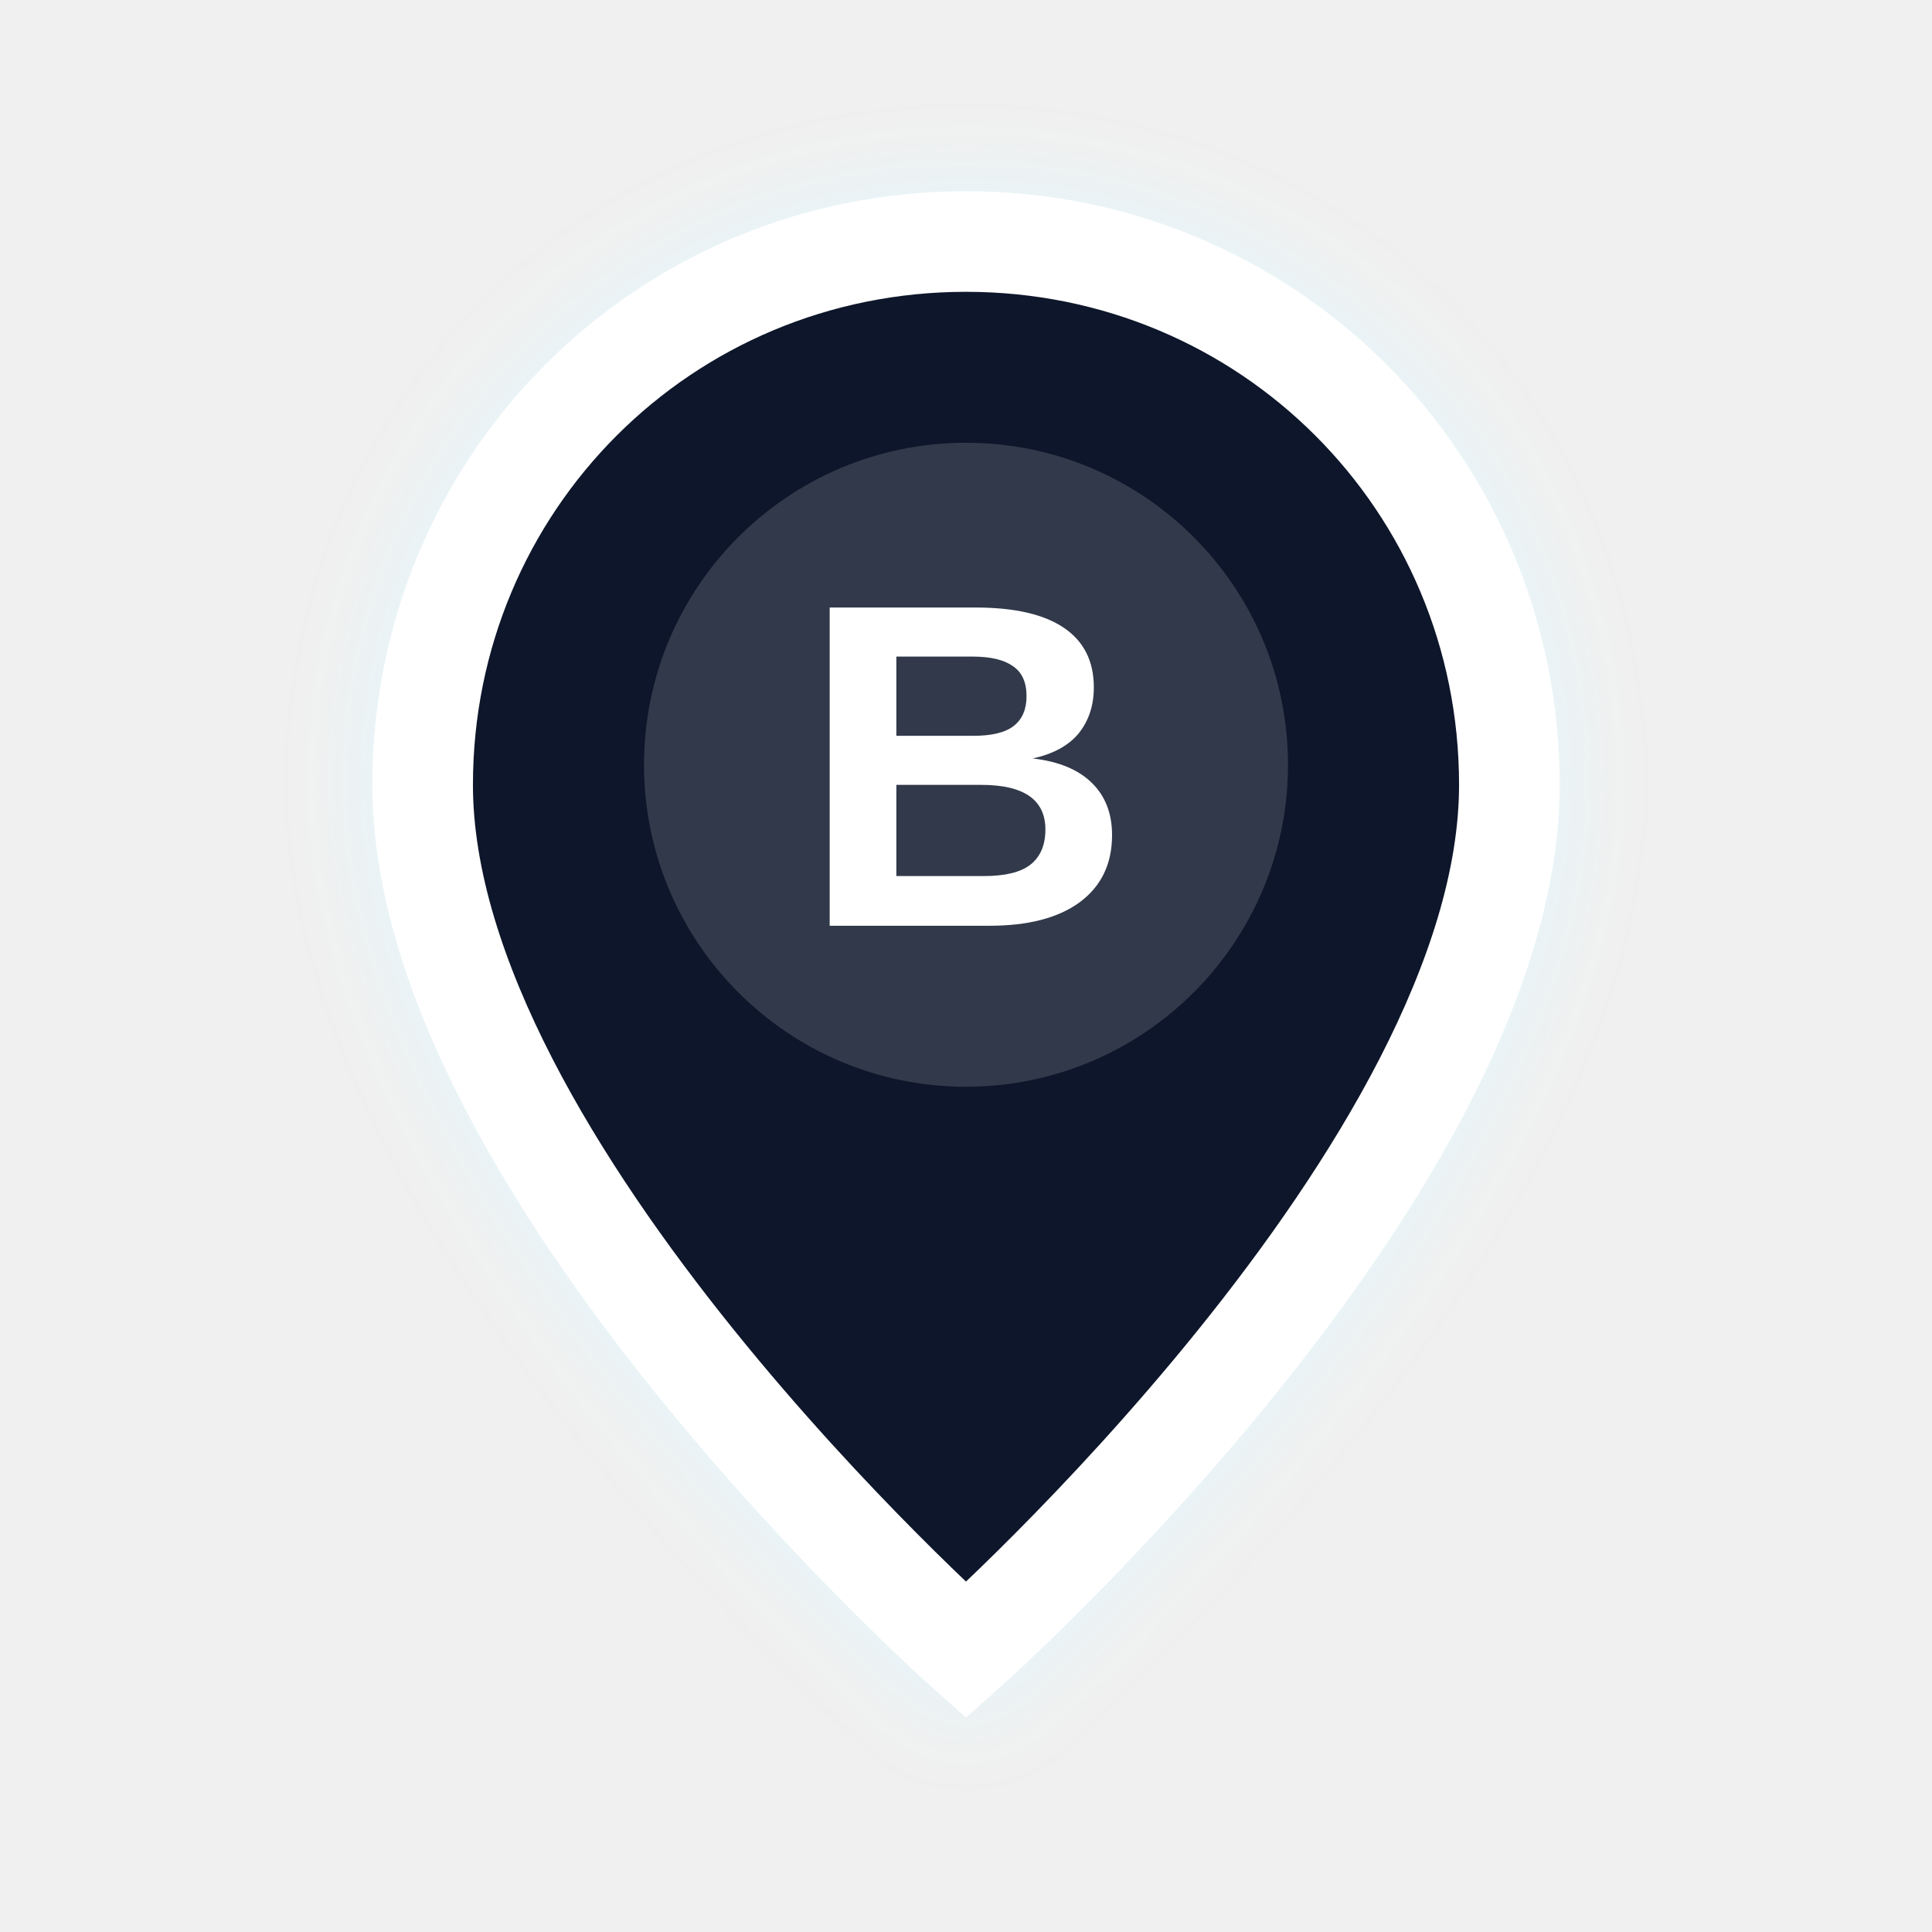
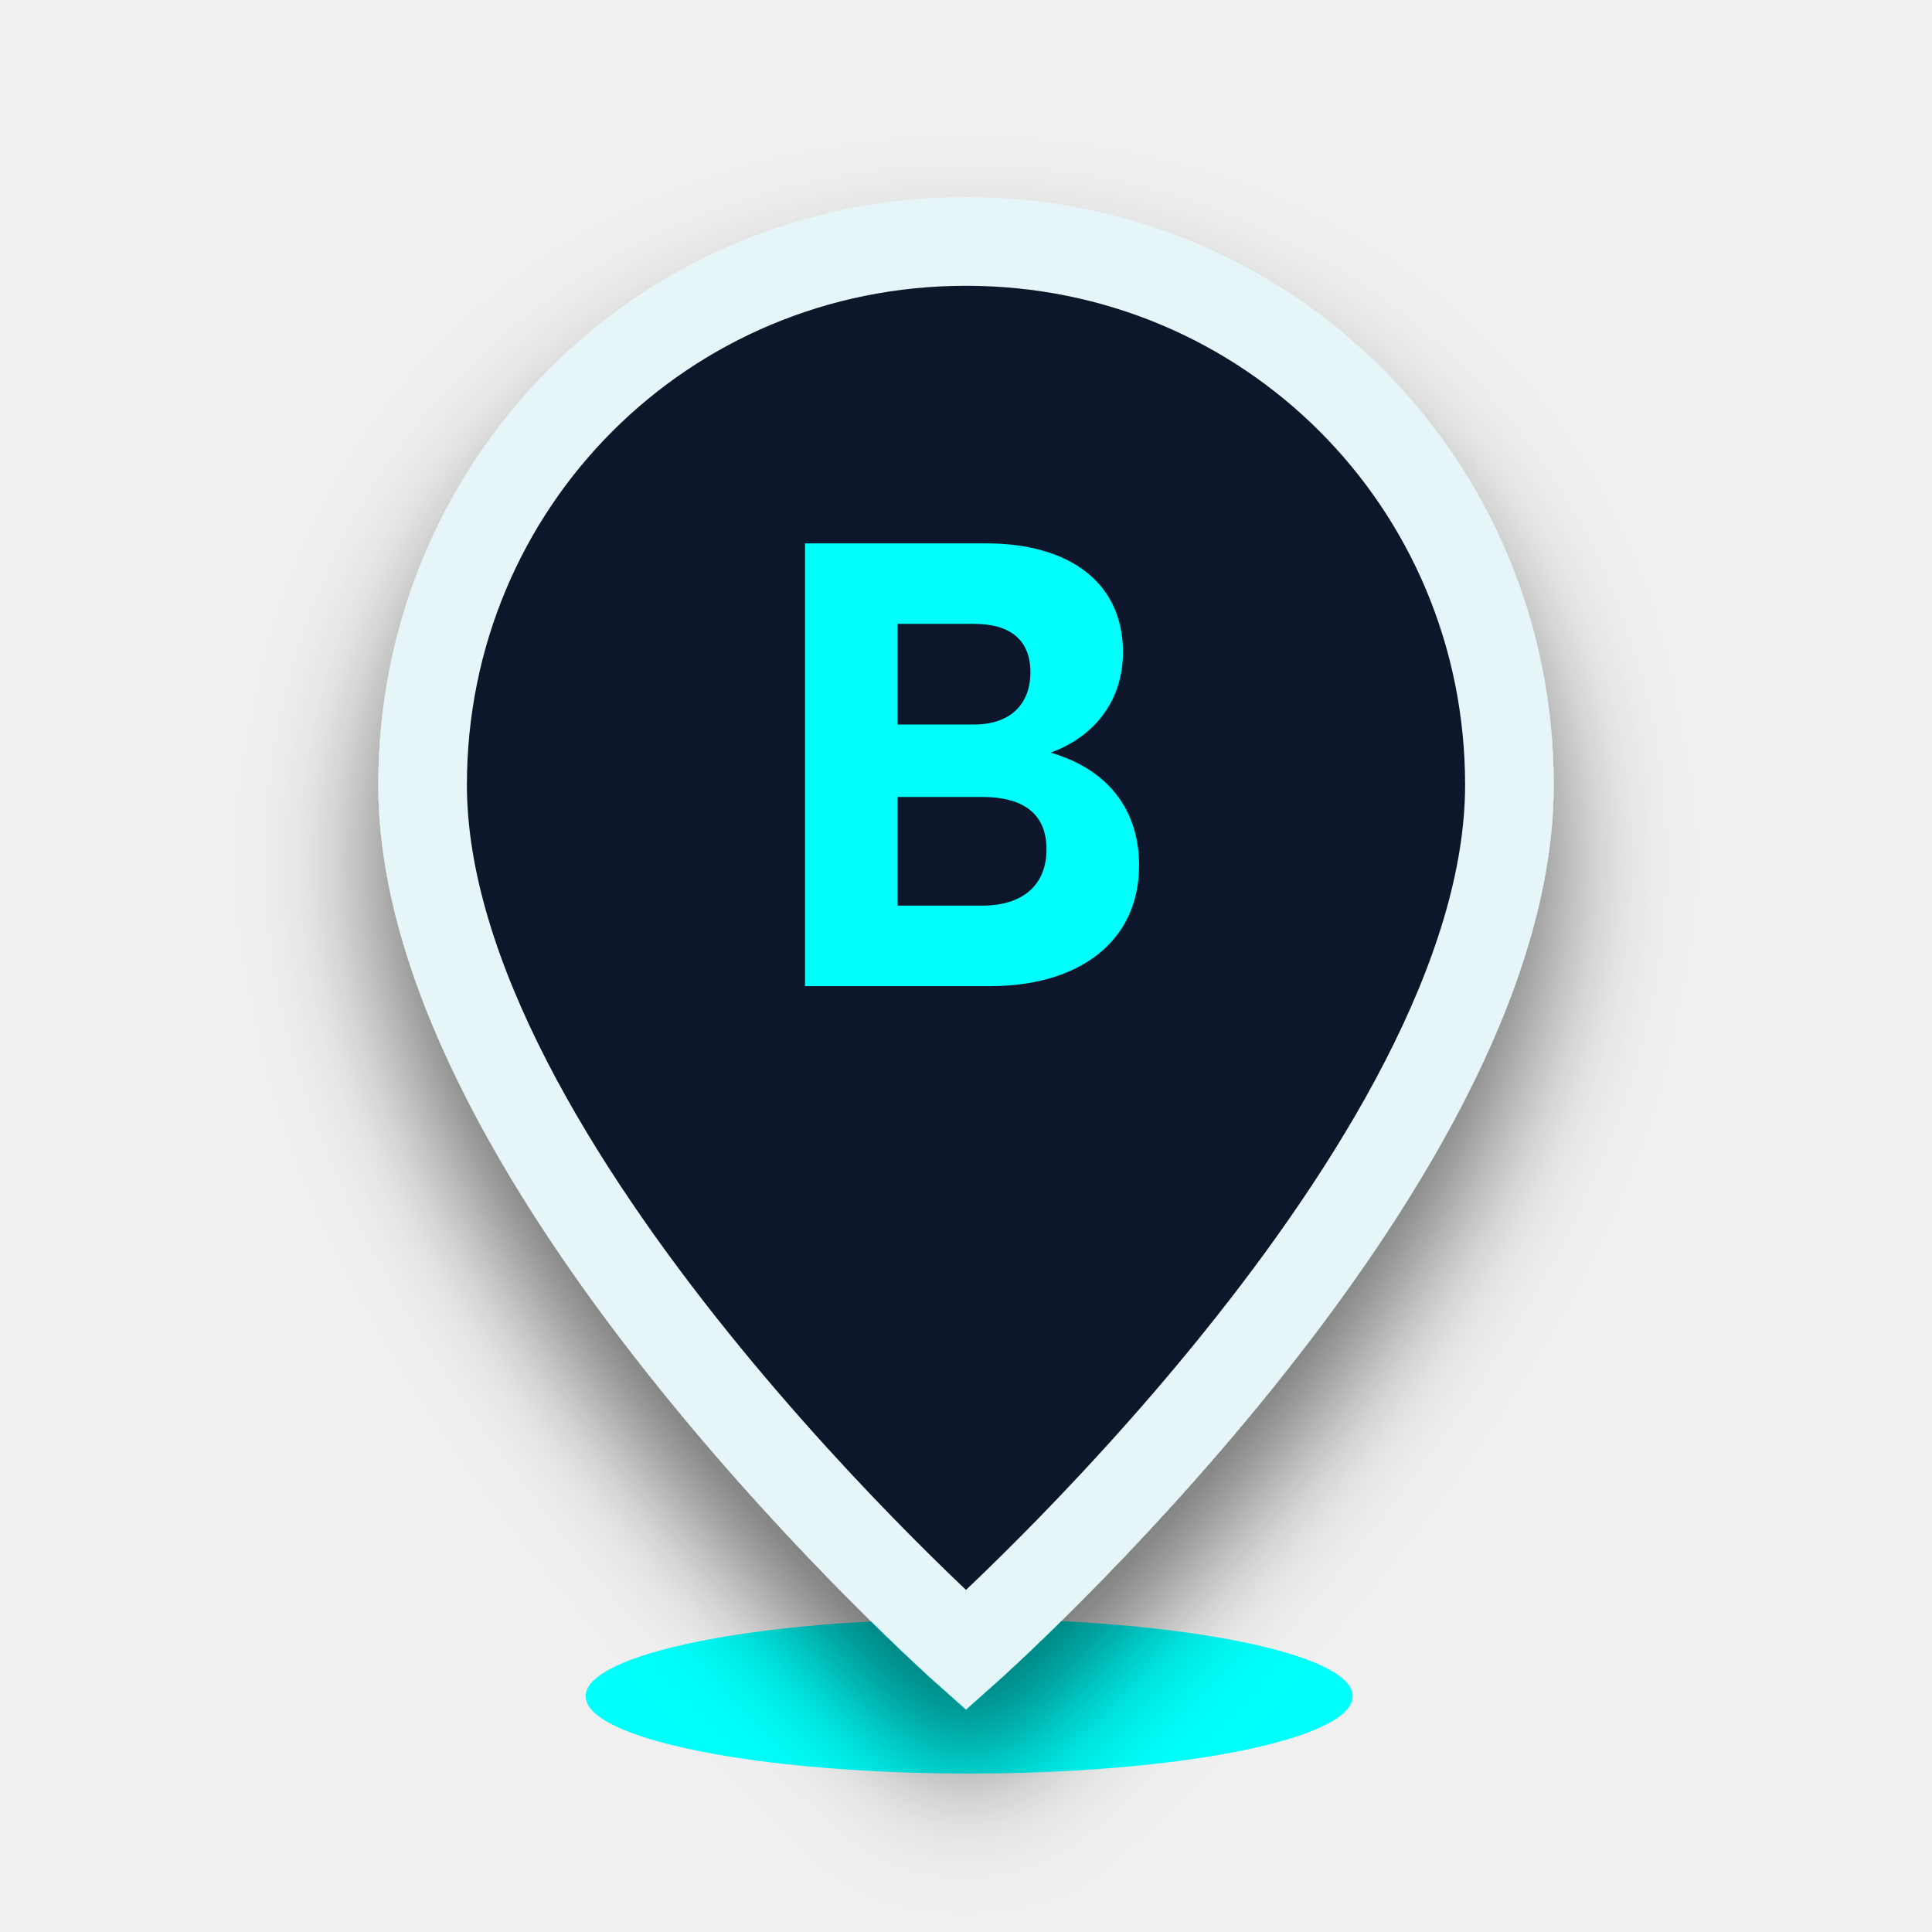
<svg xmlns="http://www.w3.org/2000/svg" width="48" height="48" viewBox="0 0 48 48">
  <defs>
-     <filter id="neonBlanco" x="-30%" y="-30%" width="160%" height="160%">
-       <feDropShadow dx="0" dy="0" stdDeviation="2.5" flood-color="#ffffff" flood-opacity="0.95" />
-       <feDropShadow dx="0" dy="0" stdDeviation="1" flood-color="#e0f7ff" flood-opacity="0.8" />
+     <filter id="sombraSutilB" x="-20%" y="-20%" width="140%" height="140%">
+       <feDropShadow dx="0" dy="2" stdDeviation="1.5" flood-color="#000000" flood-opacity="0.55" />
    </filter>
  </defs>
-   <path d="M24 6C16.5 6 10.5 12 10.5 19.5c0 9.5 13.5 21.5 13.5 21.5s13.5-12 13.5-21.5C37.5 12 31.5 6 24 6z" fill="#0f172a" stroke="#ffffff" stroke-width="2.5" filter="url(#neonBlanco)" />
-   <circle cx="24" cy="19" r="8" fill="#ffffff" opacity="0.15" />
-   <text x="24" y="23" font-family="Arial, sans-serif" font-size="11.5" font-weight="bold" fill="#ffffff" text-anchor="middle">B</text>
+   <ellipse style="fill: rgb(0, 255, 250);" cx="24.078" cy="42.142" rx="9.528" ry="1.921" />
+   <circle cx="24" cy="19" r="8.2" opacity="0.12" style="fill: rgb(0, 255, 250);" />
+   <path d="M24 6C16.5 6 10.5 12 10.5 19.5c0 9.5 13.5 21.5 13.5 21.5s13.5-12 13.5-21.5C37.5 12 31.5 6 24 6z" stroke-width="2.2" filter="url(#sombraSutilB)" style="stroke: rgb(230, 246, 248); fill: rgb(15, 23, 42);" />
+   <path d="M20 13.5 H24.5 C26.6 13.5 27.9 14.5 27.9 16.2 C27.9 17.4 27.2 18.3 26.1 18.7 C27.5 19.1 28.3 20.1 28.3 21.5 C28.3 23.4 26.8 24.5 24.6 24.5 H20 V13.5 Z M22.3 15.5 V18 H24.2 C25.1 18 25.6 17.5 25.6 16.7 C25.6 15.9 25.1 15.5 24.2 15.5 H22.3 Z M22.3 19.8 V22.5 H24.4 C25.4 22.5 26 22 26 21.1 C26 20.2 25.4 19.8 24.4 19.8 H22.3 Z" style="fill: rgb(0, 255, 250);" />
</svg>
